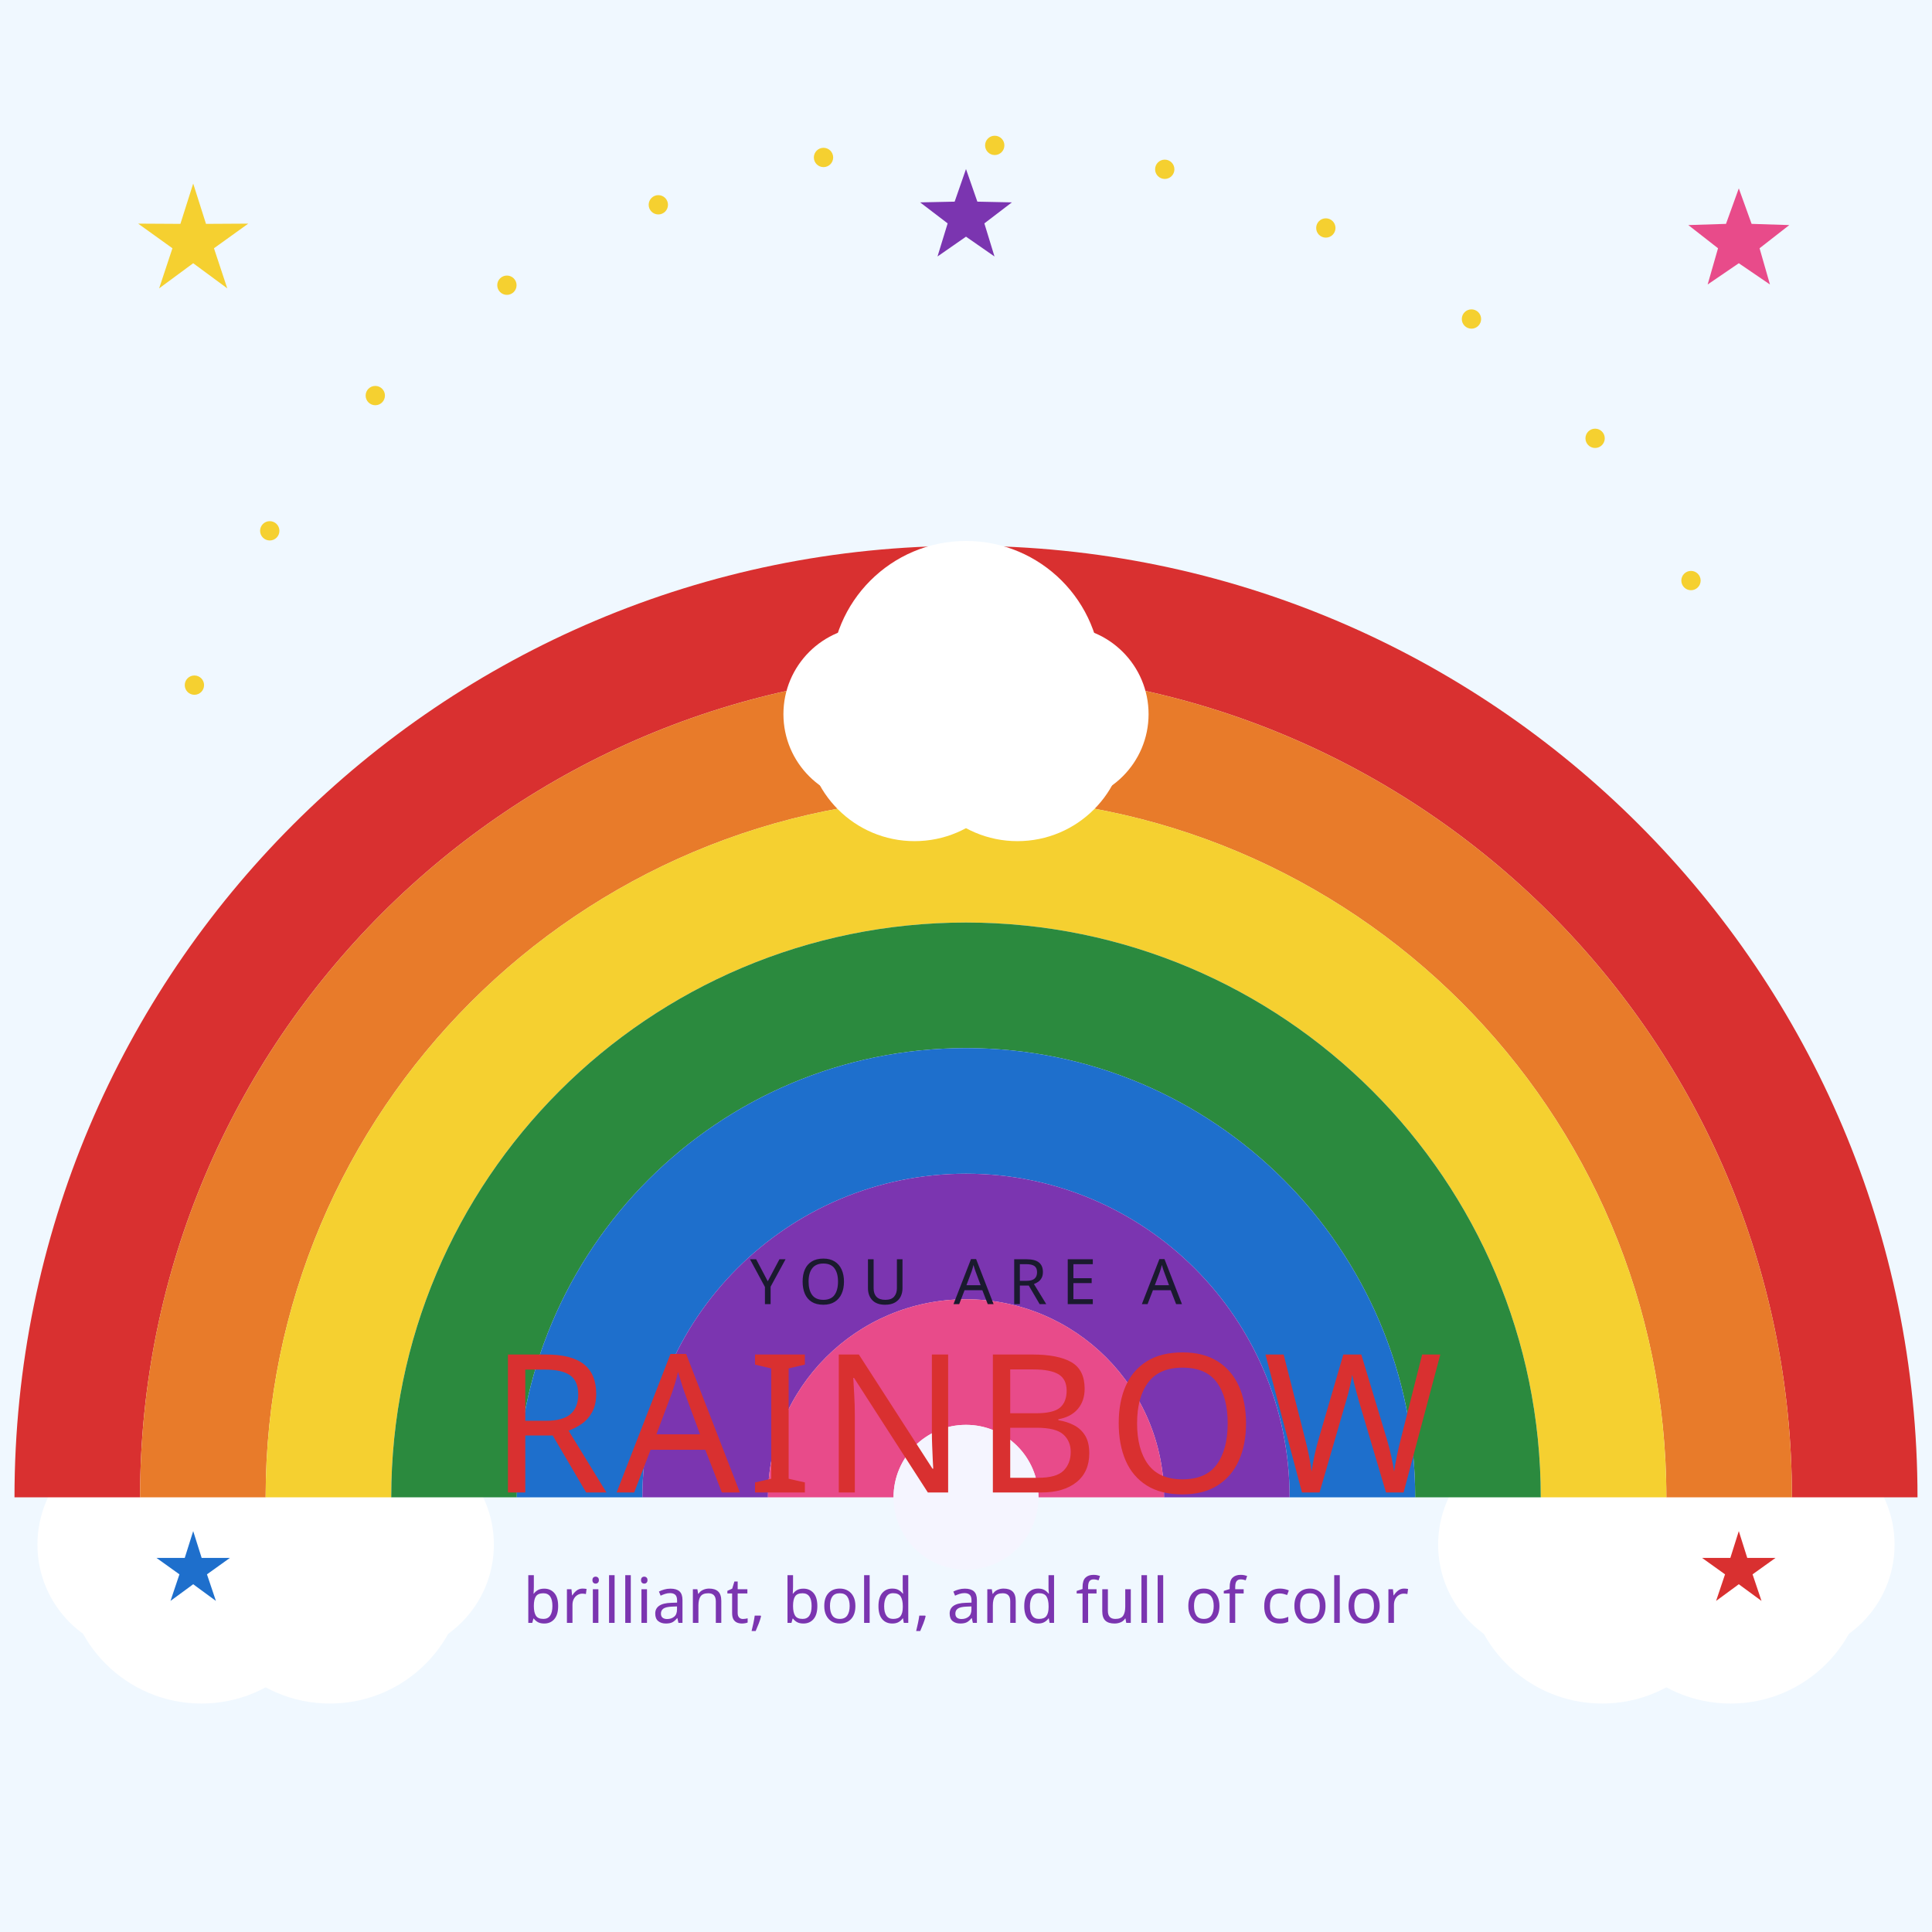
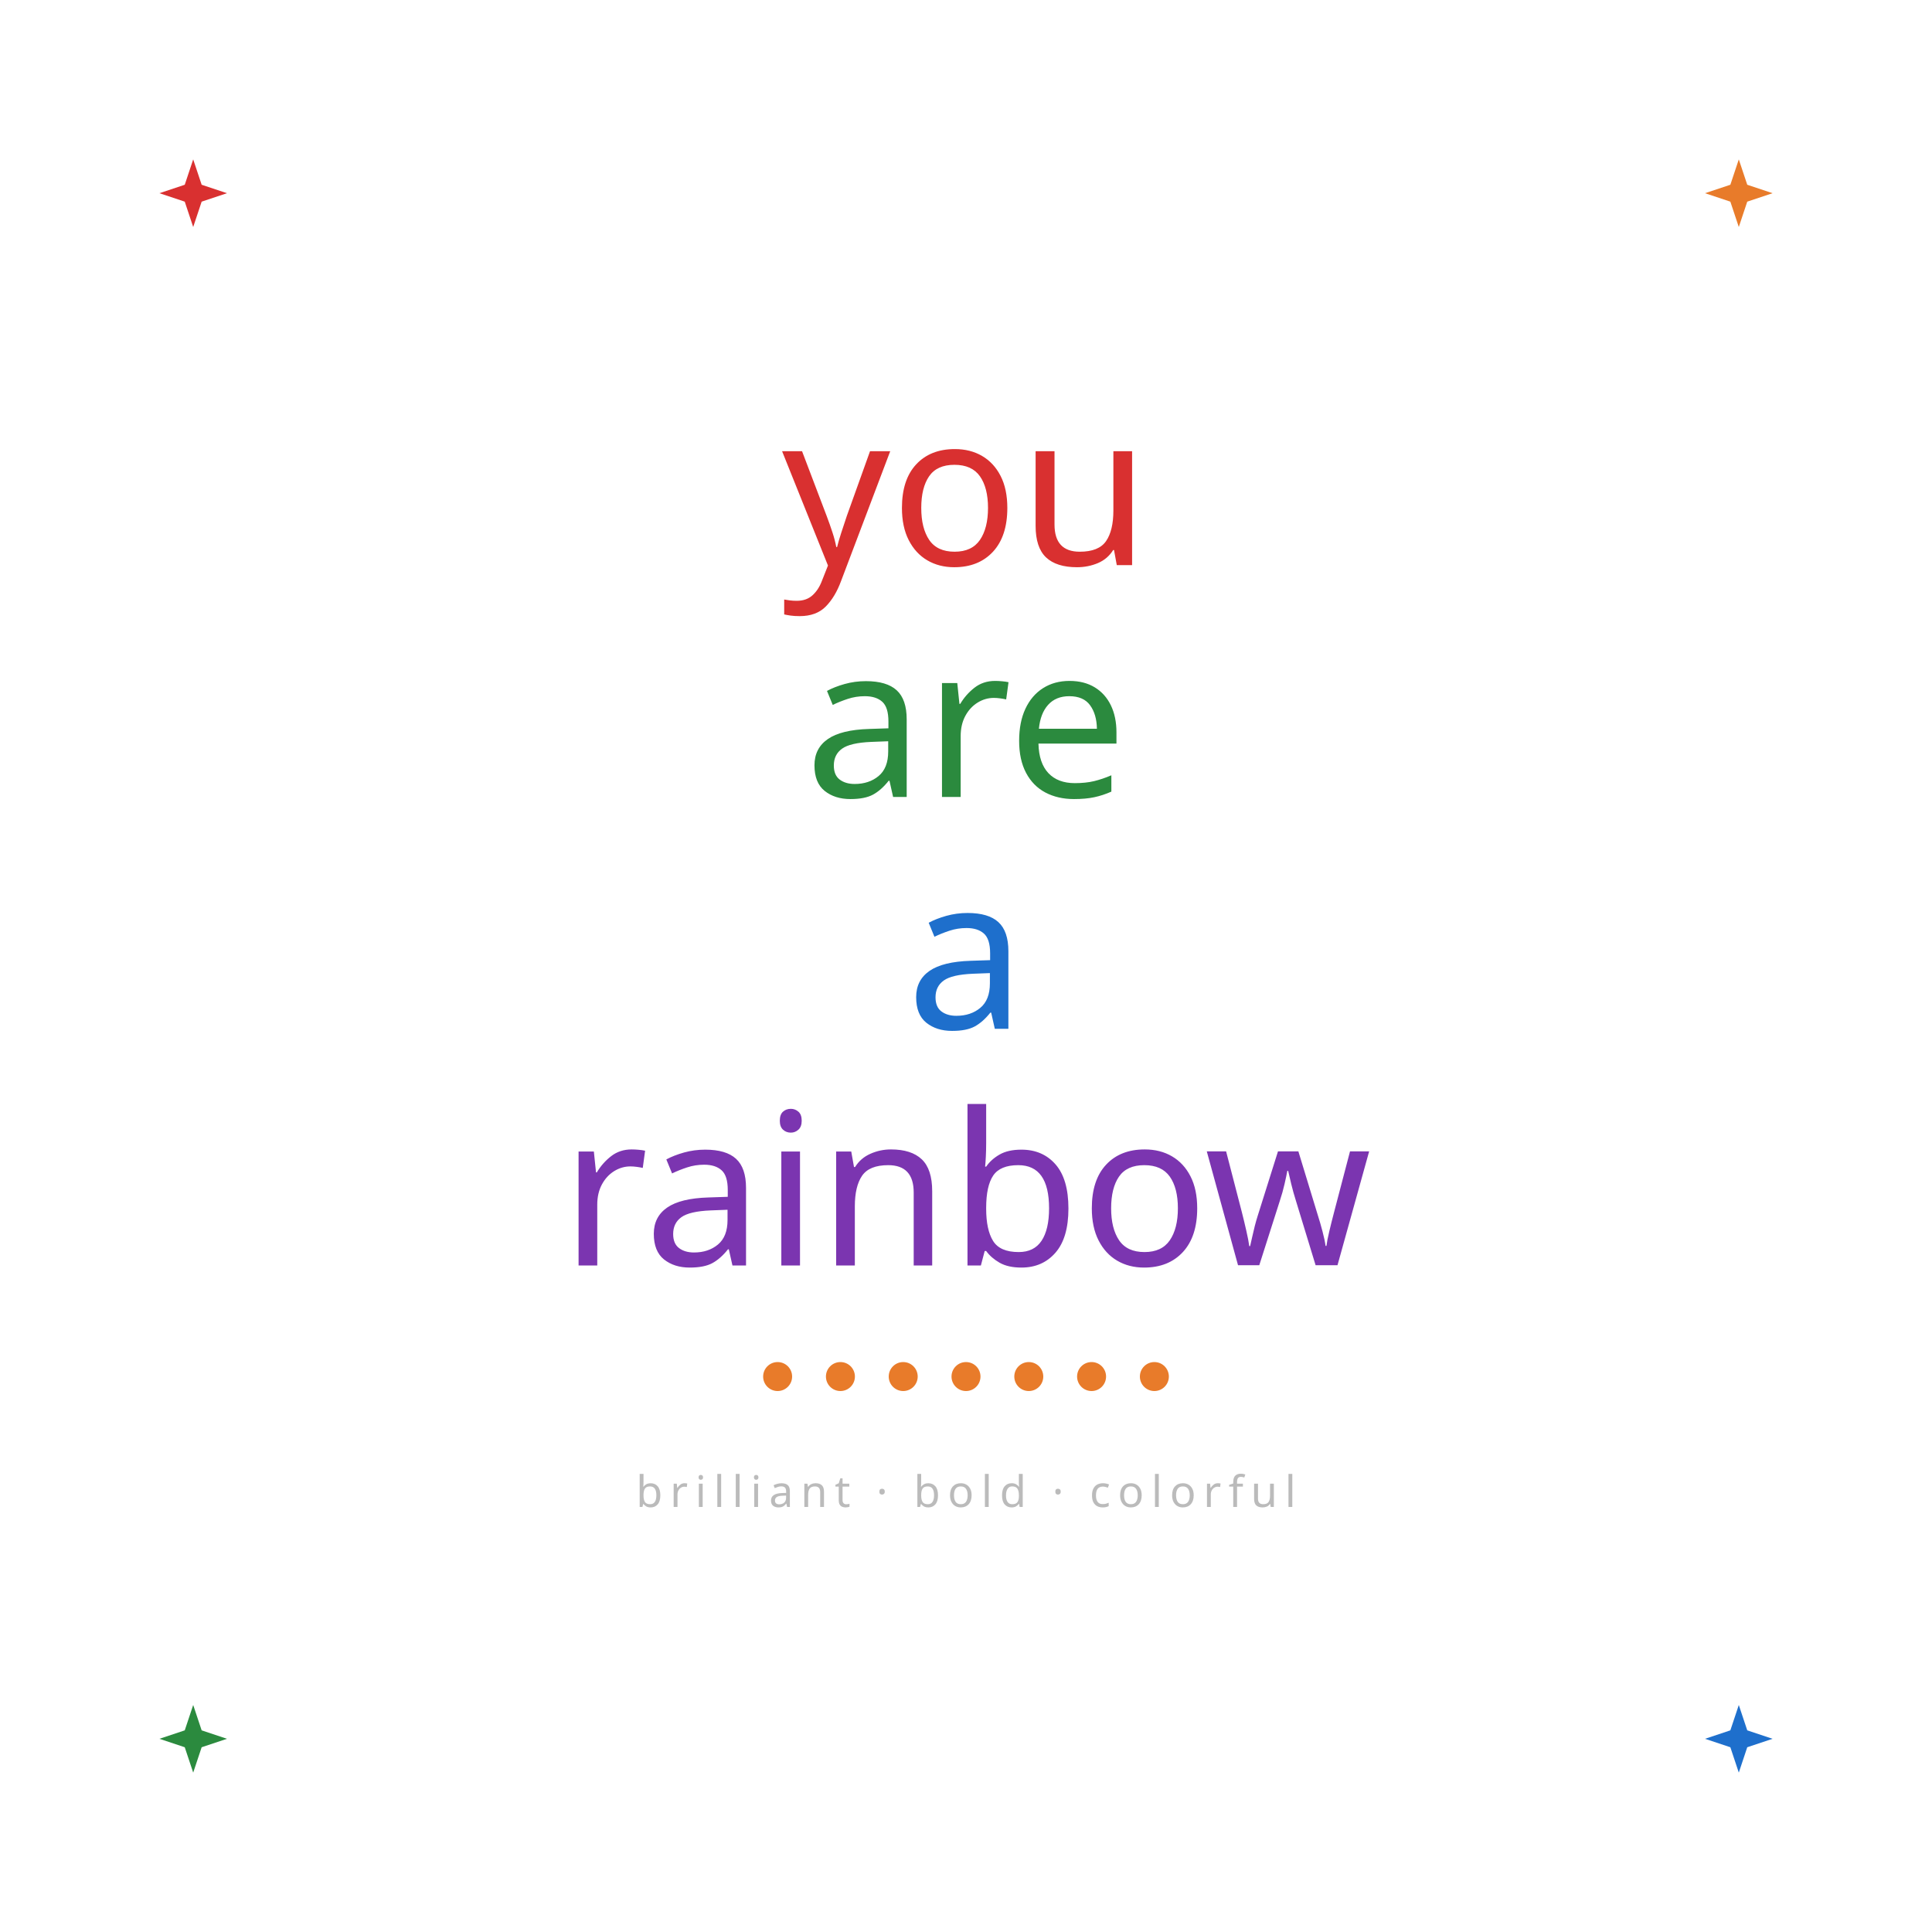
<svg xmlns="http://www.w3.org/2000/svg" viewBox="0 0 800 800" width="800" height="800">
-   <rect width="800" height="800" fill="#F0F8FF" />
+   <rect width="800" height="800" fill="#FFFFFF" />
  <defs>
    <style>
      @font-face { font-family: 'BebasNeue'; src: url('/usr/local/share/fonts/BebasNeue-Regular.ttf'); }
      @font-face { font-family: 'GreatVibes'; src: url('/usr/local/share/fonts/GreatVibes-Regular.ttf'); }
      @font-face { font-family: 'Cormorant'; src: url('/usr/local/share/fonts/CormorantGaramond-Bold.ttf'); }
      @font-face { font-family: 'CormorantItalic'; src: url('/usr/local/share/fonts/CormorantGaramond-BoldItalic.ttf'); }
    </style>
  </defs>
-   <circle cx="110.0" cy="620.0" r="70.0" fill="#FFFFFF" />
-   <circle cx="61.0" cy="639.6" r="45.5" fill="#FFFFFF" />
-   <circle cx="159.0" cy="639.6" r="45.5" fill="#FFFFFF" />
-   <circle cx="83.4" cy="649.4" r="56.0" fill="#FFFFFF" />
-   <circle cx="136.6" cy="649.4" r="56.0" fill="#FFFFFF" />
-   <circle cx="690.0" cy="620.0" r="70.0" fill="#FFFFFF" />
-   <circle cx="641.0" cy="639.6" r="45.5" fill="#FFFFFF" />
-   <circle cx="739.0" cy="639.6" r="45.5" fill="#FFFFFF" />
-   <circle cx="663.4" cy="649.4" r="56.0" fill="#FFFFFF" />
-   <circle cx="716.6" cy="649.4" r="56.0" fill="#FFFFFF" />
-   <path d="M 6.0,620 A 394.0,394.0 0 0,1 794.0,620 L 742.0,620 A 342.0,342.0 0 0,0 58.0,620 Z" fill="#D93030" />
-   <path d="M 58.0,620 A 342.0,342.0 0 0,1 742.0,620 L 690.0,620 A 290.0,290.0 0 0,0 110.0,620 Z" fill="#E87B2A" />
-   <path d="M 110.0,620 A 290.0,290.0 0 0,1 690.0,620 L 638.0,620 A 238.0,238.0 0 0,0 162.0,620 Z" fill="#F5D030" />
-   <path d="M 162.0,620 A 238.0,238.0 0 0,1 638.0,620 L 586.0,620 A 186.0,186.0 0 0,0 214.0,620 Z" fill="#2B8A3E" />
-   <path d="M 214.0,620 A 186.0,186.0 0 0,1 586.0,620 L 534.0,620 A 134.0,134.0 0 0,0 266.0,620 Z" fill="#1E6FCC" />
-   <path d="M 266.0,620 A 134.0,134.0 0 0,1 534.0,620 L 482.0,620 A 82.0,82.0 0 0,0 318.0,620 Z" fill="#7B35B0" />
-   <path d="M 318.0,620 A 82.0,82.0 0 0,1 482.0,620 L 430.0,620 A 30.0,30.0 0 0,0 370.0,620 Z" fill="#E84B8A" />
-   <circle cx="400.0" cy="620.0" r="30.0" fill="#F5F5FF" />
-   <circle cx="400.0" cy="280.0" r="56.0" fill="#FFFFFF" />
-   <circle cx="360.8" cy="295.7" r="36.4" fill="#FFFFFF" />
-   <circle cx="439.2" cy="295.7" r="36.4" fill="#FFFFFF" />
-   <circle cx="378.7" cy="303.5" r="44.8" fill="#FFFFFF" />
-   <circle cx="421.3" cy="303.5" r="44.8" fill="#FFFFFF" />
-   <polygon points="80.0,76.0 85.3,92.7 102.8,92.6 88.6,102.8 94.1,119.4 80.0,109.0 65.9,119.4 71.4,102.8 57.2,92.6 74.7,92.7" fill="#F5D030" />
-   <polygon points="720.0,78.0 725.3,92.7 740.9,93.2 728.6,102.8 732.9,117.8 720.0,109.0 707.1,117.8 711.4,102.8 699.1,93.2 714.7,92.7" fill="#E84B8A" />
-   <polygon points="80.0,634.0 83.5,645.1 95.2,645.1 85.7,651.9 89.4,662.9 80.0,656.0 70.6,662.9 74.3,651.9 64.8,645.1 76.5,645.1" fill="#1E6FCC" />
-   <polygon points="720.0,634.0 723.5,645.1 735.2,645.1 725.7,651.9 729.4,662.9 720.0,656.0 710.6,662.9 714.3,651.9 704.8,645.1 716.5,645.1" fill="#D93030" />
-   <polygon points="400.0,70.0 404.7,83.5 419.0,83.8 407.6,92.5 411.8,106.2 400.0,98.0 388.2,106.2 392.4,92.5 381.0,83.8 395.3,83.5" fill="#7B35B0" />
-   <circle cx="80.5" cy="283.7" r="4.0" fill="#F5D030" />
-   <circle cx="111.7" cy="219.8" r="4.0" fill="#F5D030" />
-   <circle cx="155.4" cy="163.8" r="4.0" fill="#F5D030" />
-   <circle cx="209.9" cy="118.1" r="4.0" fill="#F5D030" />
-   <circle cx="272.6" cy="84.8" r="4.0" fill="#F5D030" />
-   <circle cx="341.0" cy="65.2" r="4.0" fill="#F5D030" />
-   <circle cx="411.9" cy="60.2" r="4.0" fill="#F5D030" />
-   <circle cx="482.3" cy="70.1" r="4.0" fill="#F5D030" />
-   <circle cx="549.0" cy="94.4" r="4.0" fill="#F5D030" />
-   <circle cx="609.3" cy="132.1" r="4.0" fill="#F5D030" />
-   <circle cx="660.5" cy="181.5" r="4.0" fill="#F5D030" />
-   <circle cx="700.2" cy="240.4" r="4.0" fill="#F5D030" />
-   <text x="400" y="540" text-anchor="middle" font-family="Cormorant, sans-serif" font-size="26" fill="#1A1A2E" letter-spacing="6">YOU ARE A</text>
-   <text x="400" y="618" text-anchor="middle" font-family="BebasNeue, sans-serif" font-size="80" fill="#D93030" letter-spacing="3">RAINBOW</text>
-   <text x="400" y="672" text-anchor="middle" font-family="GreatVibes, sans-serif" font-size="26" fill="#7B35B0">brilliant, bold, and full of color</text>
+   <polygon points="80.0,66.0 83.5,76.5 94.0,80.0 83.5,83.5 80.0,94.0 76.5,83.5 66.0,80.0 76.5,76.5" fill="#D93030" />
+   <polygon points="720.0,66.0 723.5,76.5 734.0,80.0 723.5,83.5 720.0,94.0 716.5,83.5 706.0,80.0 716.5,76.5" fill="#E87B2A" />
+   <polygon points="80.0,706.0 83.5,716.5 94.0,720.0 83.5,723.5 80.0,734.0 76.5,723.5 66.0,720.0 76.5,716.5" fill="#2B8A3E" />
+   <polygon points="720.0,706.0 723.5,716.5 734.0,720.0 723.5,723.5 720.0,734.0 716.5,723.5 706.0,720.0 716.5,716.5" fill="#1E6FCC" />
+   <text x="400" y="234" text-anchor="middle" font-family="GreatVibes, sans-serif" font-size="88" fill="#D93030">you</text>
+   <text x="400" y="330" text-anchor="middle" font-family="GreatVibes, sans-serif" font-size="88" fill="#2B8A3E">are</text>
+   <text x="400" y="426" text-anchor="middle" font-family="GreatVibes, sans-serif" font-size="88" fill="#1E6FCC">a</text>
+   <text x="400" y="524" text-anchor="middle" font-family="GreatVibes, sans-serif" font-size="88" fill="#7B35B0">rainbow</text>
+   <circle cx="322.0" cy="570.0" r="6" fill="#E87B2A" />
+   <circle cx="348.0" cy="570.0" r="6" fill="#E87B2A" />
+   <circle cx="374.0" cy="570.0" r="6" fill="#E87B2A" />
+   <circle cx="400.0" cy="570.0" r="6" fill="#E87B2A" />
+   <circle cx="426.0" cy="570.0" r="6" fill="#E87B2A" />
+   <circle cx="452.0" cy="570.0" r="6" fill="#E87B2A" />
+   <circle cx="478.0" cy="570.0" r="6" fill="#E87B2A" />
+   <text x="400" y="624" text-anchor="middle" font-family="CormorantItalic, sans-serif" font-size="18" fill="#BBBBBB" letter-spacing="3">brilliant · bold · colorful</text>
</svg>
